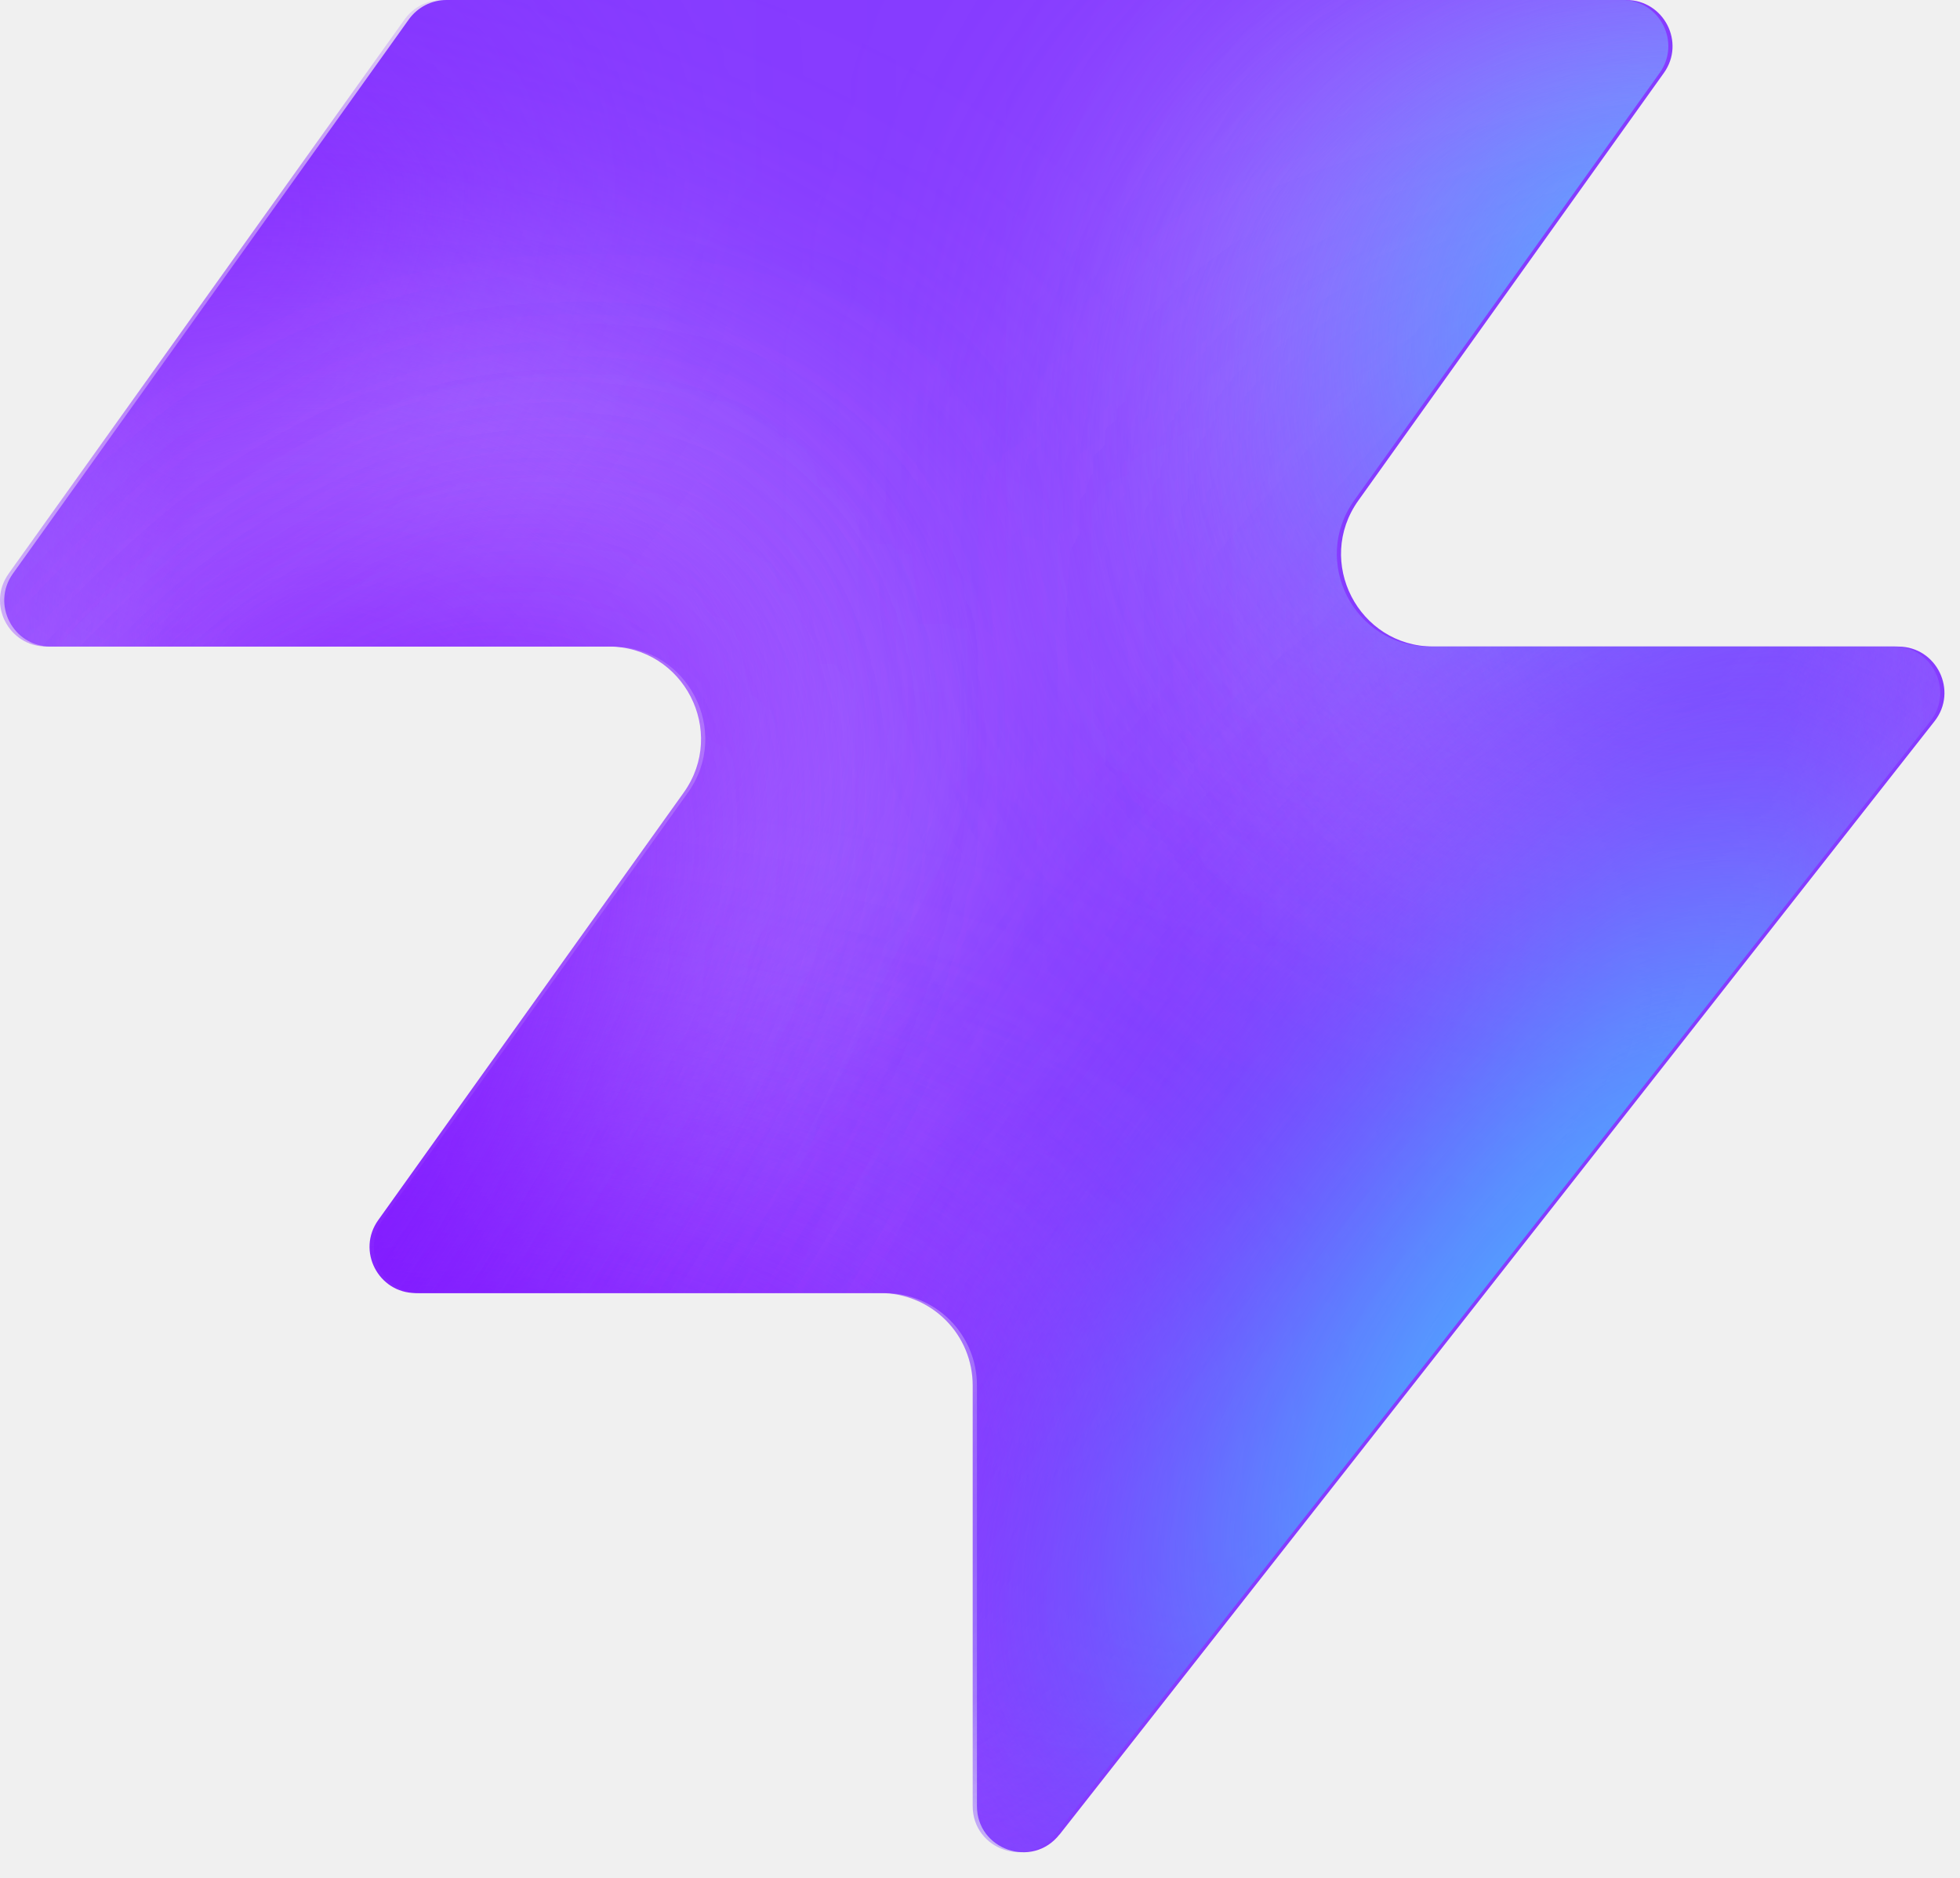
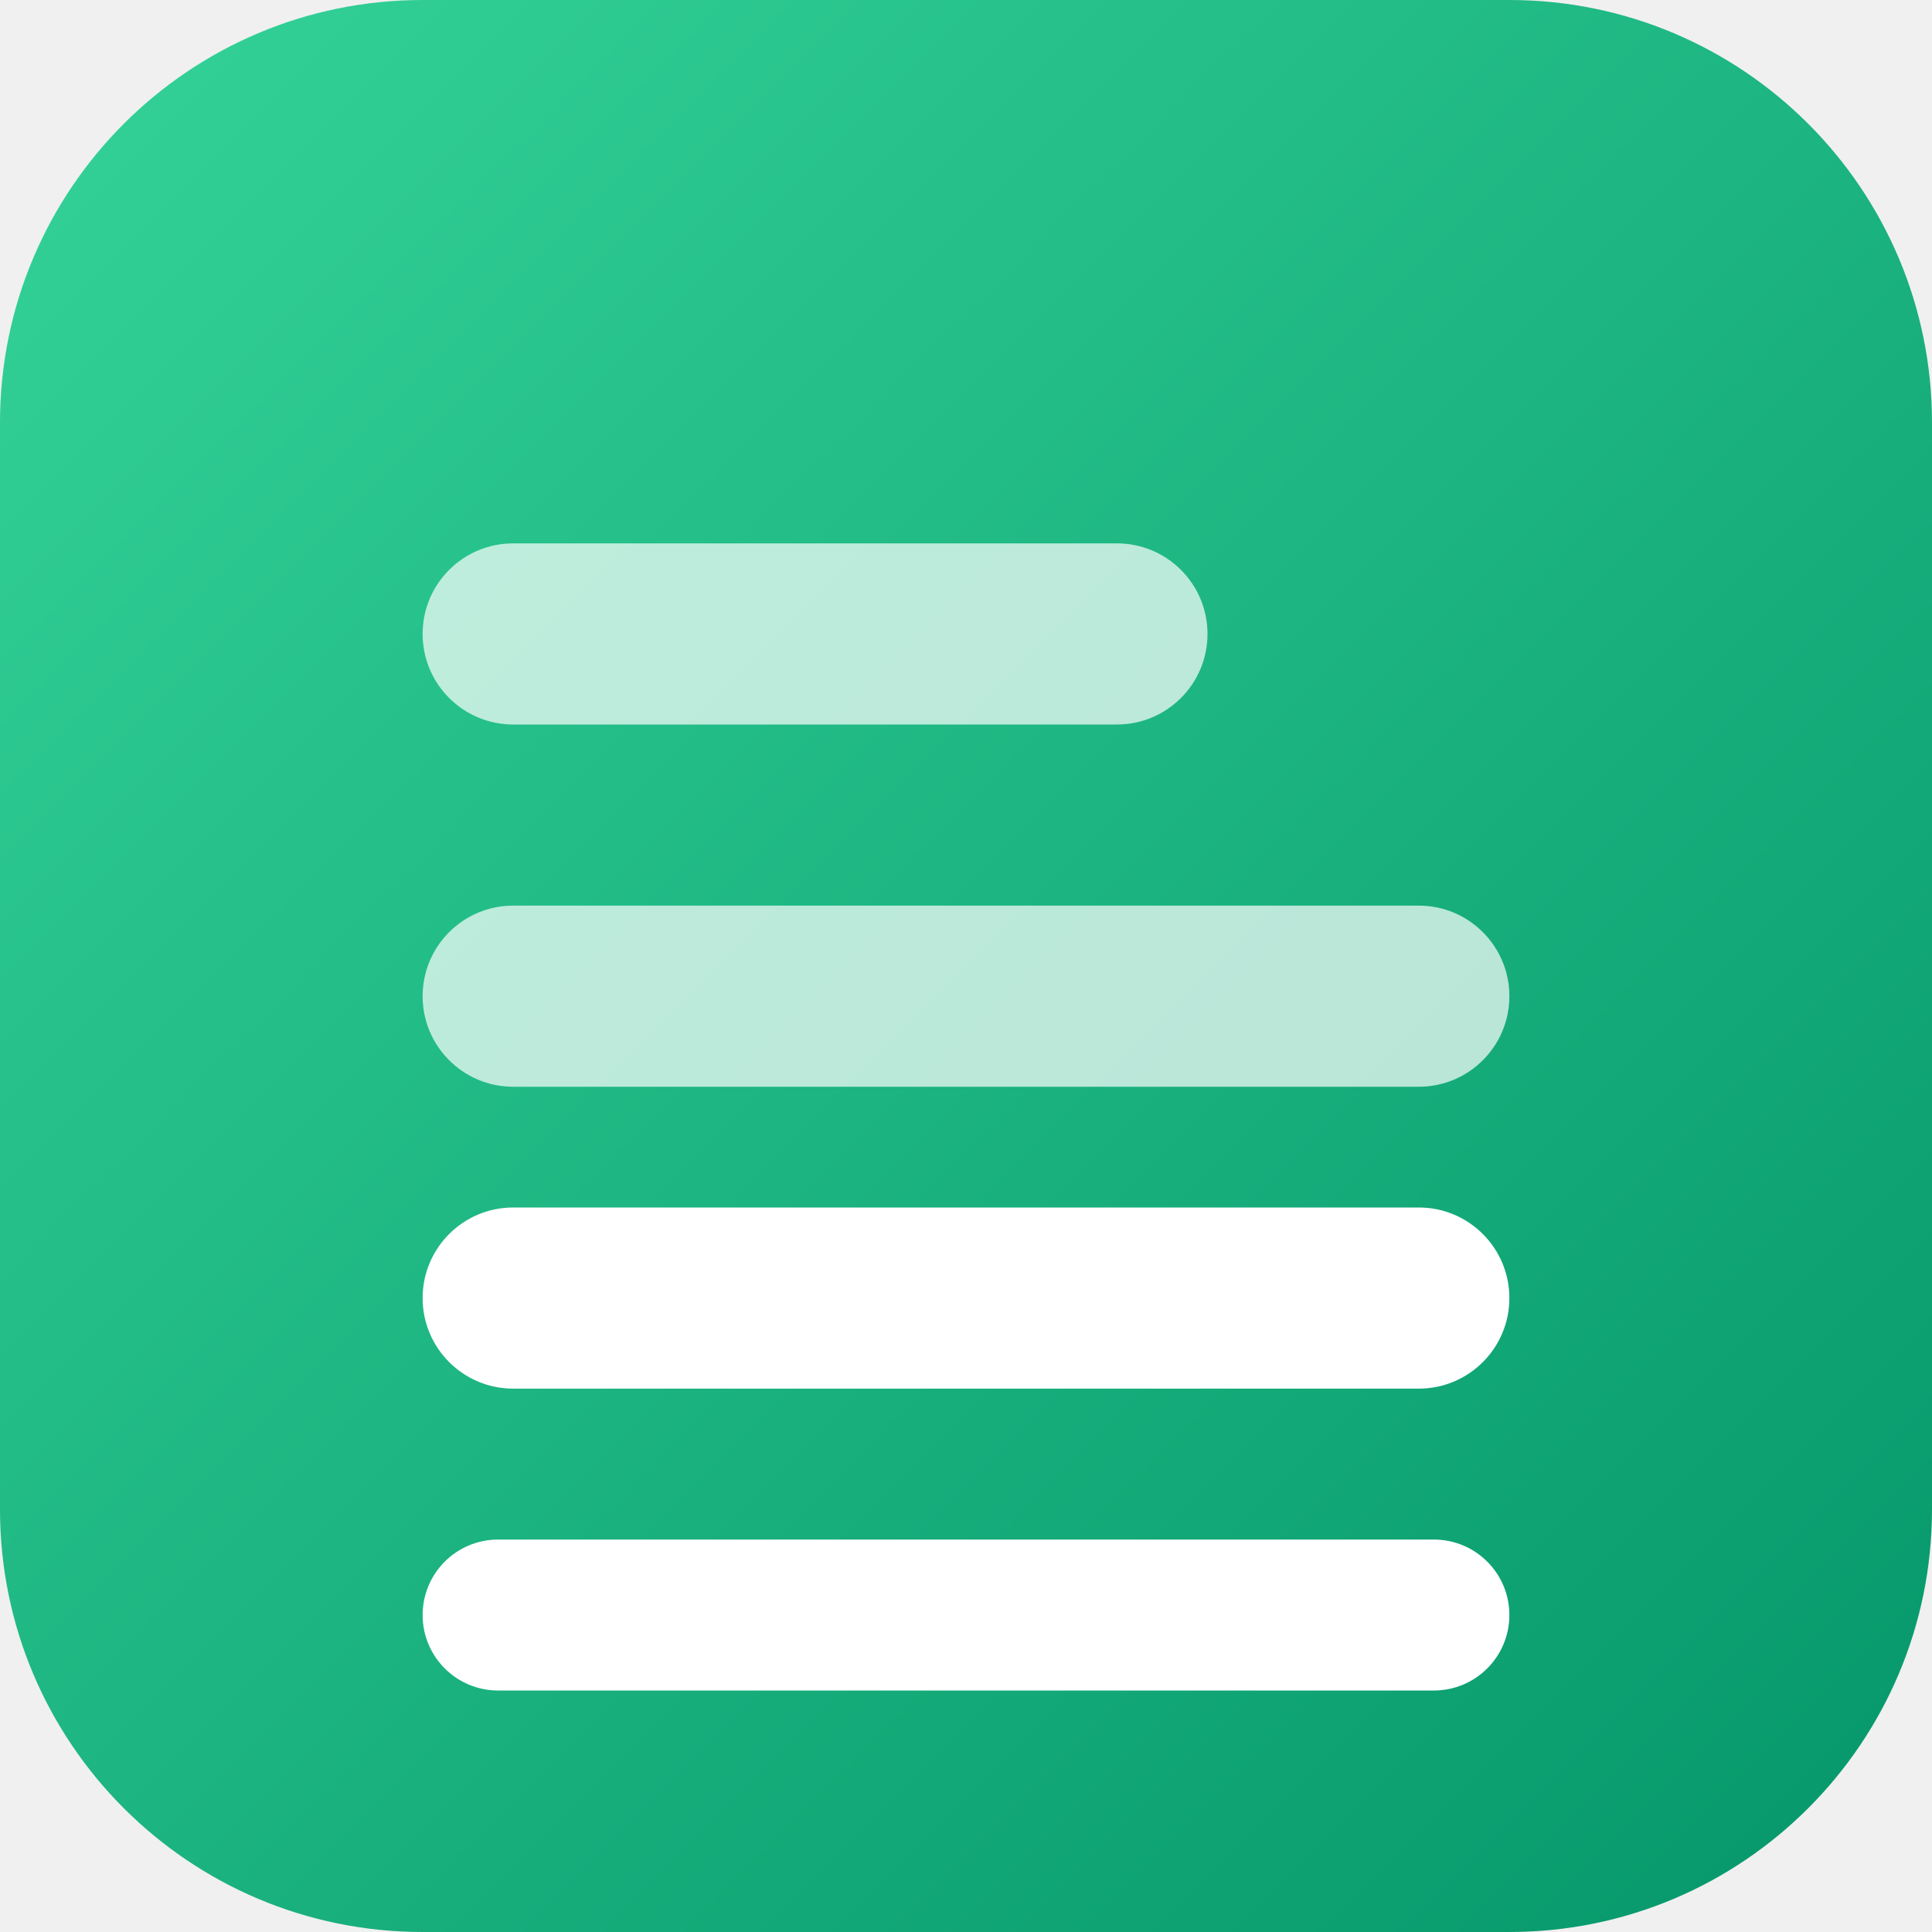
- <svg xmlns="http://www.w3.org/2000/svg" width="48" height="46" fill="none" viewBox="0 0 48 46">
-   <path fill="#863bff" d="M25.946 44.938c-.664.845-2.021.375-2.021-.698V33.937a2.26 2.26 0 0 0-2.262-2.262H10.287c-.92 0-1.456-1.04-.92-1.788l7.48-10.471c1.07-1.497 0-3.578-1.842-3.578H1.237c-.92 0-1.456-1.04-.92-1.788L10.013.474c.214-.297.556-.474.92-.474h28.894c.92 0 1.456 1.04.92 1.788l-7.48 10.471c-1.07 1.498 0 3.579 1.842 3.579h11.377c.943 0 1.473 1.088.89 1.83L25.947 44.94z" style="fill:#863bff;fill:color(display-p3 .525 .23 1);fill-opacity:1" />
-   <mask id="a" width="48" height="46" x="0" y="0" maskUnits="userSpaceOnUse" style="mask-type:alpha">
-     <path fill="#000" d="M25.842 44.938c-.664.844-2.021.375-2.021-.698V33.937a2.26 2.26 0 0 0-2.262-2.262H10.183c-.92 0-1.456-1.04-.92-1.788l7.48-10.471c1.07-1.498 0-3.579-1.842-3.579H1.133c-.92 0-1.456-1.04-.92-1.787L9.91.473c.214-.297.556-.474.92-.474h28.894c.92 0 1.456 1.04.92 1.788l-7.48 10.471c-1.07 1.498 0 3.578 1.842 3.578h11.377c.943 0 1.473 1.088.89 1.832L25.843 44.94z" style="fill:#000;fill-opacity:1" />
-   </mask>
-   <g mask="url(#a)">
-     <g filter="url(#b)">
-       <ellipse cx="5.508" cy="14.704" fill="#ede6ff" rx="5.508" ry="14.704" style="fill:#ede6ff;fill:color(display-p3 .927 .903 1);fill-opacity:1" transform="matrix(.00324 1 1 -.00324 -4.47 31.516)" />
-     </g>
-     <g filter="url(#c)">
-       <ellipse cx="10.399" cy="29.851" fill="#ede6ff" rx="10.399" ry="29.851" style="fill:#ede6ff;fill:color(display-p3 .927 .903 1);fill-opacity:1" transform="matrix(.00324 1 1 -.00324 -39.328 7.883)" />
-     </g>
-     <g filter="url(#d)">
-       <ellipse cx="5.508" cy="30.487" fill="#7e14ff" rx="5.508" ry="30.487" style="fill:#7e14ff;fill:color(display-p3 .492 .077 1);fill-opacity:1" transform="rotate(89.814 -25.913 -14.639)scale(1 -1)" />
-     </g>
-     <g filter="url(#e)">
-       <ellipse cx="5.508" cy="30.599" fill="#7e14ff" rx="5.508" ry="30.599" style="fill:#7e14ff;fill:color(display-p3 .492 .077 1);fill-opacity:1" transform="rotate(89.814 -32.644 -3.334)scale(1 -1)" />
-     </g>
-     <g filter="url(#f)">
-       <ellipse cx="5.508" cy="30.599" fill="#7e14ff" rx="5.508" ry="30.599" style="fill:#7e14ff;fill:color(display-p3 .492 .077 1);fill-opacity:1" transform="matrix(.00324 1 1 -.00324 -34.34 30.47)" />
-     </g>
-     <g filter="url(#g)">
-       <ellipse cx="14.072" cy="22.078" fill="#ede6ff" rx="14.072" ry="22.078" style="fill:#ede6ff;fill:color(display-p3 .927 .903 1);fill-opacity:1" transform="rotate(93.35 24.506 48.493)scale(-1 1)" />
-     </g>
-     <g filter="url(#h)">
-       <ellipse cx="3.47" cy="21.501" fill="#7e14ff" rx="3.47" ry="21.501" style="fill:#7e14ff;fill:color(display-p3 .492 .077 1);fill-opacity:1" transform="rotate(89.009 28.708 47.59)scale(-1 1)" />
-     </g>
-     <g filter="url(#i)">
-       <ellipse cx="3.47" cy="21.501" fill="#7e14ff" rx="3.47" ry="21.501" style="fill:#7e14ff;fill:color(display-p3 .492 .077 1);fill-opacity:1" transform="rotate(89.009 28.708 47.59)scale(-1 1)" />
-     </g>
-     <g filter="url(#j)">
-       <ellipse cx=".387" cy="8.972" fill="#7e14ff" rx="4.407" ry="29.108" style="fill:#7e14ff;fill:color(display-p3 .492 .077 1);fill-opacity:1" transform="rotate(39.51 .387 8.972)" />
-     </g>
-     <g filter="url(#k)">
-       <ellipse cx="47.523" cy="-6.092" fill="#7e14ff" rx="4.407" ry="29.108" style="fill:#7e14ff;fill:color(display-p3 .492 .077 1);fill-opacity:1" transform="rotate(37.892 47.523 -6.092)" />
-     </g>
-     <g filter="url(#l)">
-       <ellipse cx="41.412" cy="6.333" fill="#47bfff" rx="5.971" ry="9.665" style="fill:#47bfff;fill:color(display-p3 .28 .748 1);fill-opacity:1" transform="rotate(37.892 41.412 6.333)" />
-     </g>
-     <g filter="url(#m)">
-       <ellipse cx="-1.879" cy="38.332" fill="#7e14ff" rx="4.407" ry="29.108" style="fill:#7e14ff;fill:color(display-p3 .492 .077 1);fill-opacity:1" transform="rotate(37.892 -1.88 38.332)" />
-     </g>
-     <g filter="url(#n)">
-       <ellipse cx="-1.879" cy="38.332" fill="#7e14ff" rx="4.407" ry="29.108" style="fill:#7e14ff;fill:color(display-p3 .492 .077 1);fill-opacity:1" transform="rotate(37.892 -1.88 38.332)" />
-     </g>
-     <g filter="url(#o)">
-       <ellipse cx="35.651" cy="29.907" fill="#7e14ff" rx="4.407" ry="29.108" style="fill:#7e14ff;fill:color(display-p3 .492 .077 1);fill-opacity:1" transform="rotate(37.892 35.651 29.907)" />
-     </g>
-     <g filter="url(#p)">
-       <ellipse cx="38.418" cy="32.4" fill="#47bfff" rx="5.971" ry="15.297" style="fill:#47bfff;fill:color(display-p3 .28 .748 1);fill-opacity:1" transform="rotate(37.892 38.418 32.4)" />
-     </g>
-   </g>
+ <svg xmlns="http://www.w3.org/2000/svg" viewBox="0 0 32 32" fill="none" role="img" aria-label="Underline AI">
  <defs>
-     <filter id="b" width="60.045" height="41.654" x="-19.77" y="16.149" color-interpolation-filters="sRGB" filterUnits="userSpaceOnUse">
-       <feFlood flood-opacity="0" result="BackgroundImageFix" />
-       <feBlend in="SourceGraphic" in2="BackgroundImageFix" result="shape" />
-       <feGaussianBlur result="effect1_foregroundBlur_2002_17158" stdDeviation="7.659" />
-     </filter>
-     <filter id="c" width="90.34" height="51.437" x="-54.613" y="-7.533" color-interpolation-filters="sRGB" filterUnits="userSpaceOnUse">
-       <feFlood flood-opacity="0" result="BackgroundImageFix" />
-       <feBlend in="SourceGraphic" in2="BackgroundImageFix" result="shape" />
-       <feGaussianBlur result="effect1_foregroundBlur_2002_17158" stdDeviation="7.659" />
-     </filter>
-     <filter id="d" width="79.355" height="29.4" x="-49.64" y="2.03" color-interpolation-filters="sRGB" filterUnits="userSpaceOnUse">
-       <feFlood flood-opacity="0" result="BackgroundImageFix" />
-       <feBlend in="SourceGraphic" in2="BackgroundImageFix" result="shape" />
-       <feGaussianBlur result="effect1_foregroundBlur_2002_17158" stdDeviation="4.596" />
-     </filter>
-     <filter id="e" width="79.579" height="29.4" x="-45.045" y="20.029" color-interpolation-filters="sRGB" filterUnits="userSpaceOnUse">
-       <feFlood flood-opacity="0" result="BackgroundImageFix" />
-       <feBlend in="SourceGraphic" in2="BackgroundImageFix" result="shape" />
-       <feGaussianBlur result="effect1_foregroundBlur_2002_17158" stdDeviation="4.596" />
-     </filter>
-     <filter id="f" width="79.579" height="29.4" x="-43.513" y="21.178" color-interpolation-filters="sRGB" filterUnits="userSpaceOnUse">
-       <feFlood flood-opacity="0" result="BackgroundImageFix" />
-       <feBlend in="SourceGraphic" in2="BackgroundImageFix" result="shape" />
-       <feGaussianBlur result="effect1_foregroundBlur_2002_17158" stdDeviation="4.596" />
-     </filter>
-     <filter id="g" width="74.749" height="58.852" x="15.756" y="-17.901" color-interpolation-filters="sRGB" filterUnits="userSpaceOnUse">
-       <feFlood flood-opacity="0" result="BackgroundImageFix" />
-       <feBlend in="SourceGraphic" in2="BackgroundImageFix" result="shape" />
-       <feGaussianBlur result="effect1_foregroundBlur_2002_17158" stdDeviation="7.659" />
-     </filter>
-     <filter id="h" width="61.377" height="25.362" x="23.548" y="2.284" color-interpolation-filters="sRGB" filterUnits="userSpaceOnUse">
-       <feFlood flood-opacity="0" result="BackgroundImageFix" />
-       <feBlend in="SourceGraphic" in2="BackgroundImageFix" result="shape" />
-       <feGaussianBlur result="effect1_foregroundBlur_2002_17158" stdDeviation="4.596" />
-     </filter>
-     <filter id="i" width="61.377" height="25.362" x="23.548" y="2.284" color-interpolation-filters="sRGB" filterUnits="userSpaceOnUse">
-       <feFlood flood-opacity="0" result="BackgroundImageFix" />
-       <feBlend in="SourceGraphic" in2="BackgroundImageFix" result="shape" />
-       <feGaussianBlur result="effect1_foregroundBlur_2002_17158" stdDeviation="4.596" />
-     </filter>
-     <filter id="j" width="56.045" height="63.649" x="-27.636" y="-22.853" color-interpolation-filters="sRGB" filterUnits="userSpaceOnUse">
-       <feFlood flood-opacity="0" result="BackgroundImageFix" />
-       <feBlend in="SourceGraphic" in2="BackgroundImageFix" result="shape" />
-       <feGaussianBlur result="effect1_foregroundBlur_2002_17158" stdDeviation="4.596" />
-     </filter>
-     <filter id="k" width="54.814" height="64.646" x="20.116" y="-38.415" color-interpolation-filters="sRGB" filterUnits="userSpaceOnUse">
-       <feFlood flood-opacity="0" result="BackgroundImageFix" />
-       <feBlend in="SourceGraphic" in2="BackgroundImageFix" result="shape" />
-       <feGaussianBlur result="effect1_foregroundBlur_2002_17158" stdDeviation="4.596" />
-     </filter>
-     <filter id="l" width="33.541" height="35.313" x="24.641" y="-11.323" color-interpolation-filters="sRGB" filterUnits="userSpaceOnUse">
-       <feFlood flood-opacity="0" result="BackgroundImageFix" />
-       <feBlend in="SourceGraphic" in2="BackgroundImageFix" result="shape" />
-       <feGaussianBlur result="effect1_foregroundBlur_2002_17158" stdDeviation="4.596" />
-     </filter>
-     <filter id="m" width="54.814" height="64.646" x="-29.286" y="6.009" color-interpolation-filters="sRGB" filterUnits="userSpaceOnUse">
-       <feFlood flood-opacity="0" result="BackgroundImageFix" />
-       <feBlend in="SourceGraphic" in2="BackgroundImageFix" result="shape" />
-       <feGaussianBlur result="effect1_foregroundBlur_2002_17158" stdDeviation="4.596" />
-     </filter>
-     <filter id="n" width="54.814" height="64.646" x="-29.286" y="6.009" color-interpolation-filters="sRGB" filterUnits="userSpaceOnUse">
-       <feFlood flood-opacity="0" result="BackgroundImageFix" />
-       <feBlend in="SourceGraphic" in2="BackgroundImageFix" result="shape" />
-       <feGaussianBlur result="effect1_foregroundBlur_2002_17158" stdDeviation="4.596" />
-     </filter>
-     <filter id="o" width="54.814" height="64.646" x="8.244" y="-2.416" color-interpolation-filters="sRGB" filterUnits="userSpaceOnUse">
-       <feFlood flood-opacity="0" result="BackgroundImageFix" />
-       <feBlend in="SourceGraphic" in2="BackgroundImageFix" result="shape" />
-       <feGaussianBlur result="effect1_foregroundBlur_2002_17158" stdDeviation="4.596" />
-     </filter>
-     <filter id="p" width="39.409" height="43.623" x="18.713" y="10.588" color-interpolation-filters="sRGB" filterUnits="userSpaceOnUse">
-       <feFlood flood-opacity="0" result="BackgroundImageFix" />
-       <feBlend in="SourceGraphic" in2="BackgroundImageFix" result="shape" />
-       <feGaussianBlur result="effect1_foregroundBlur_2002_17158" stdDeviation="4.596" />
-     </filter>
+     <linearGradient id="bg" x1="0" y1="0" x2="32" y2="32" gradientUnits="userSpaceOnUse">
+       <stop stop-color="#34d399" />
+       <stop offset="1" stop-color="#059669" />
+     </linearGradient>
  </defs>
+   <rect width="32" height="32" rx="7" fill="url(#bg)" />
+   <rect x="7" y="9" width="13" height="3" rx="1.5" fill="#fff" opacity="0.7" />
+   <rect x="7" y="15" width="18" height="3" rx="1.5" fill="#fff" opacity="0.7" />
+   <rect x="7" y="20" width="18" height="3" rx="1.5" fill="#fff" />
+   <rect x="7" y="25.5" width="18" height="2.5" rx="1.25" fill="#fff" />
</svg>
